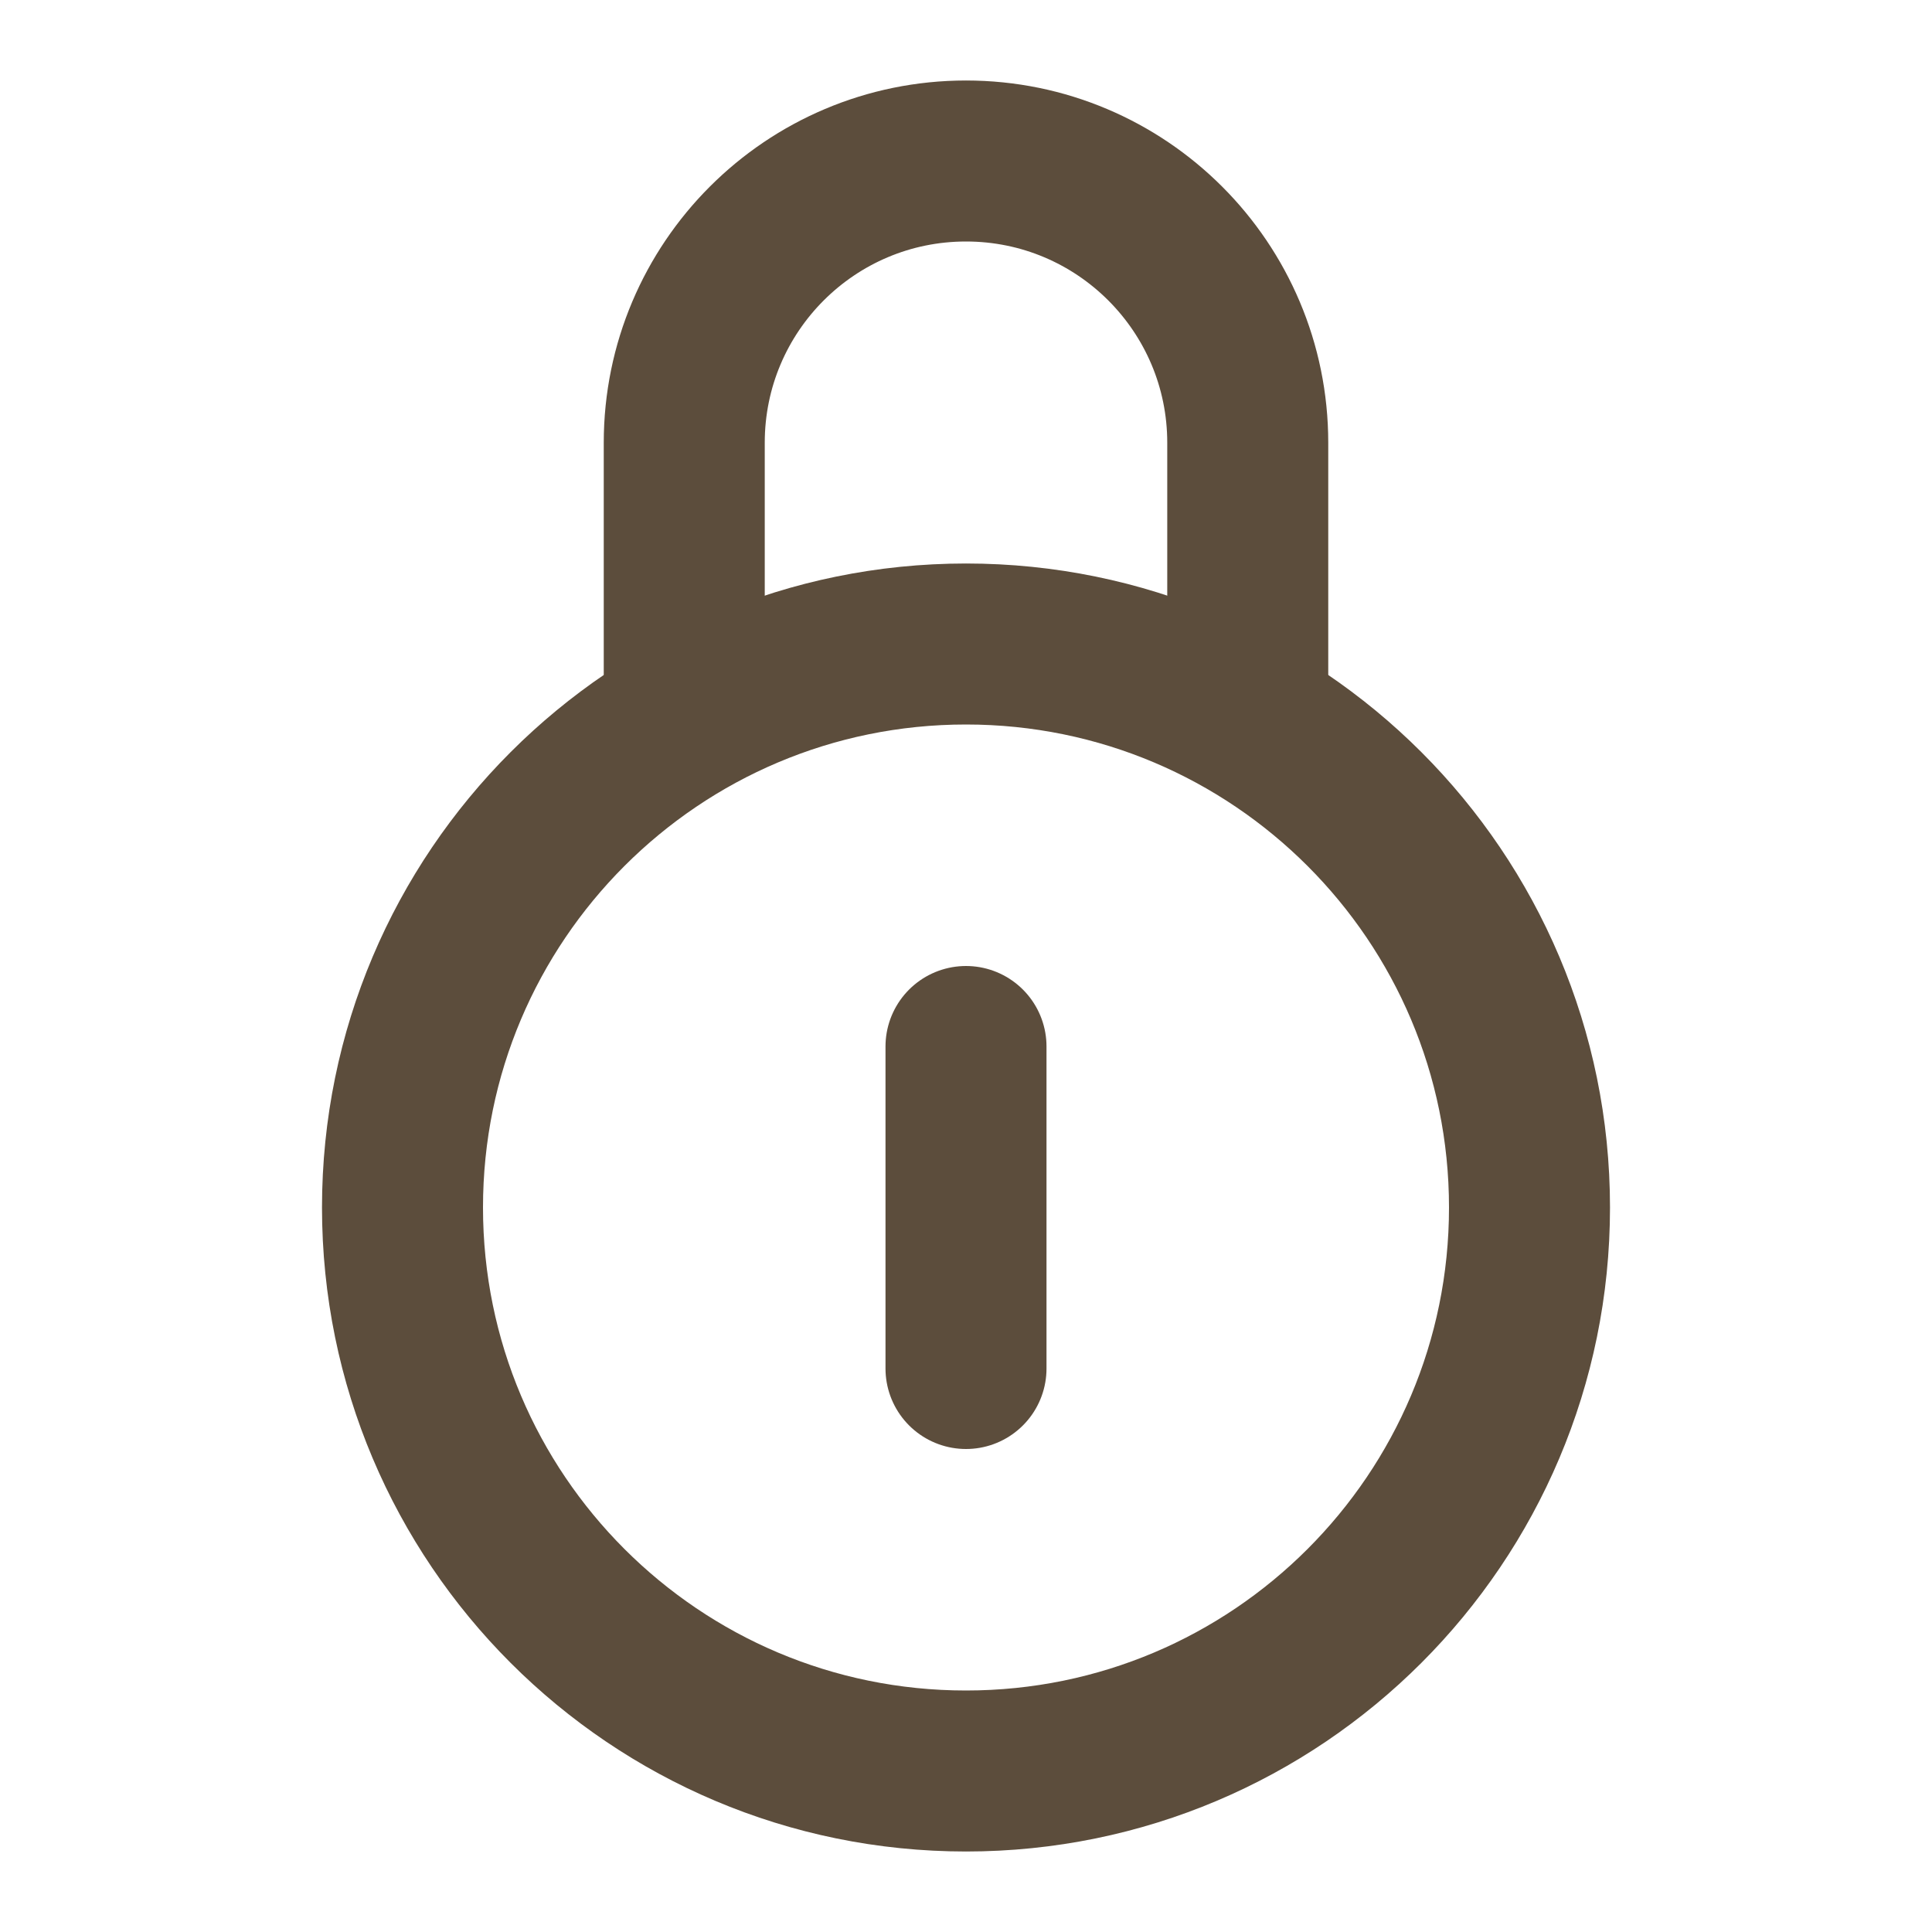
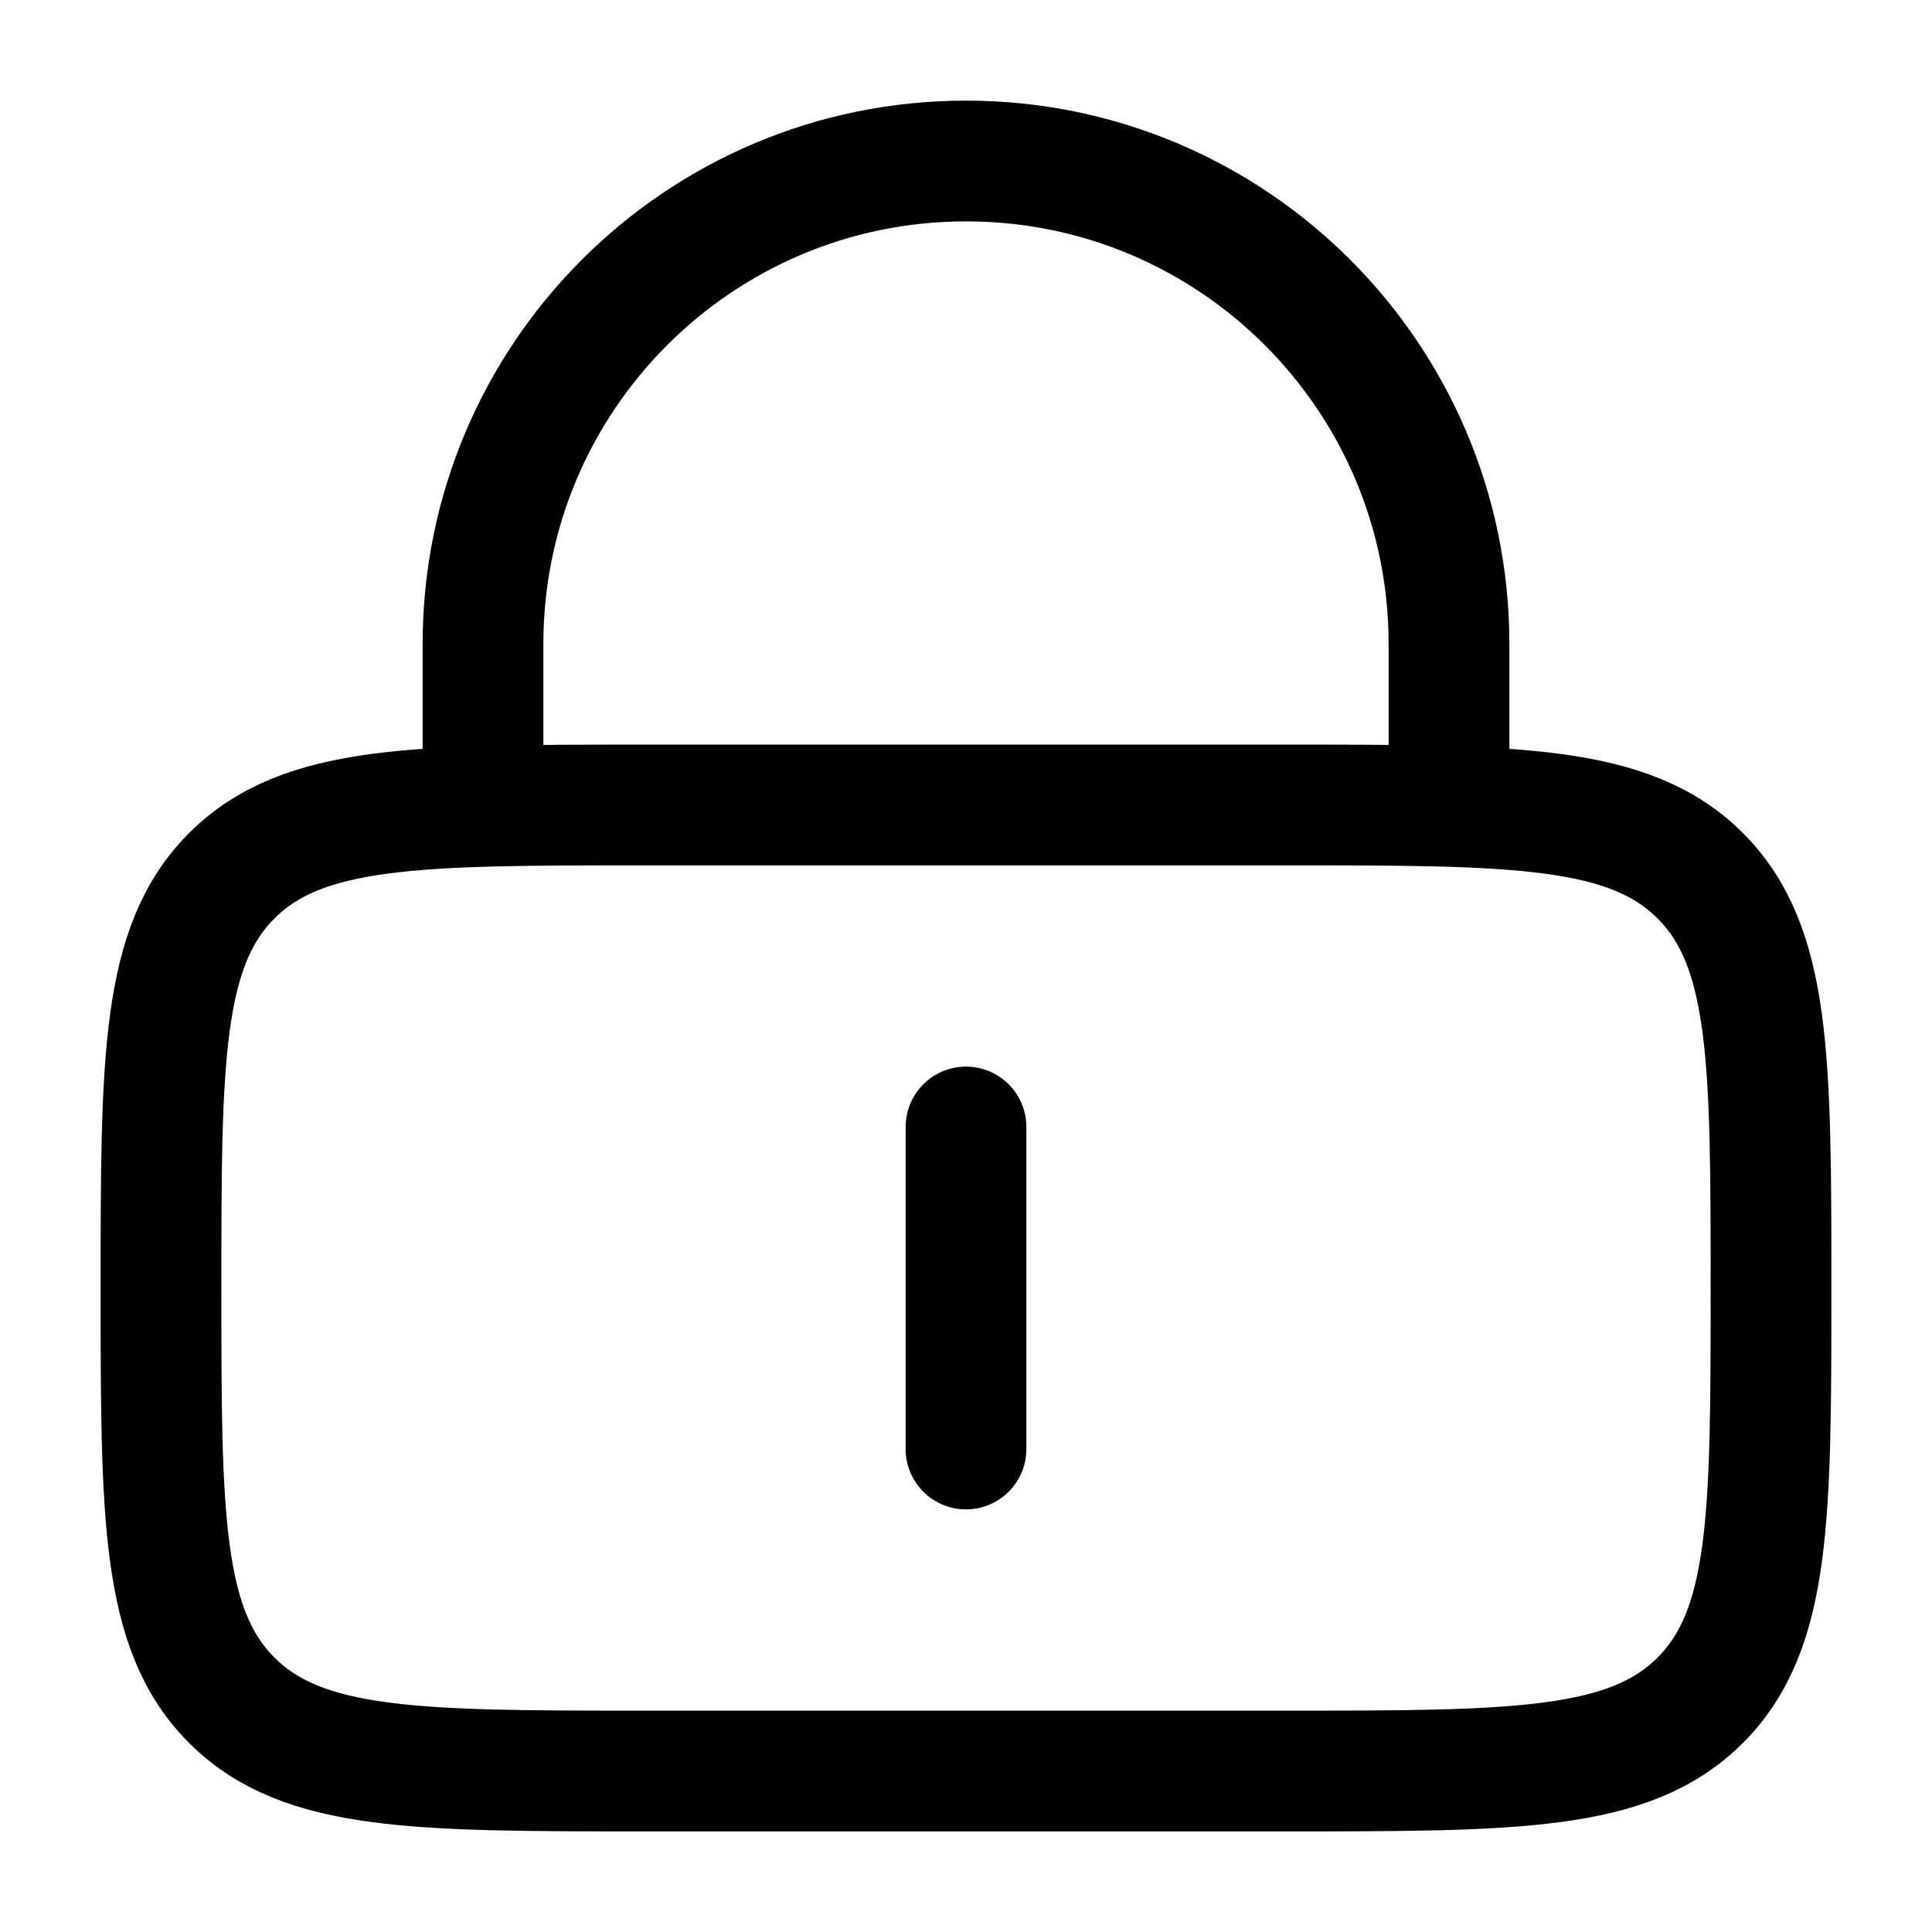
- <svg xmlns="http://www.w3.org/2000/svg" width="48" height="48" viewBox="0 0 48 48">
-   <g fill="none" stroke="#5c4d3c" stroke-width="4">
-     <circle cx="24" cy="30" r="14" />
-     <path stroke-linejoin="round" d="M31 18v-7a7 7 0 1 0-14 0v7" />
-     <path stroke-linecap="round" stroke-linejoin="round" d="M24 26v8" />
+ <svg xmlns="http://www.w3.org/2000/svg" width="256px" height="256px" viewBox="0 0 24 24" fill="none">
+   <g id="SVGRepo_bgCarrier" stroke-width="0" />
+   <g id="SVGRepo_tracerCarrier" stroke-linecap="round" stroke-linejoin="round" />
+   <g id="SVGRepo_iconCarrier">
+     <path d="M2 16C2 13.172 2 11.757 2.879 10.879C3.757 10 5.172 10 8 10H16C18.828 10 20.243 10 21.121 10.879C22 11.757 22 13.172 22 16C22 18.828 22 20.243 21.121 21.121C20.243 22 18.828 22 16 22H8C5.172 22 3.757 22 2.879 21.121C2 20.243 2 18.828 2 16Z" stroke="#000000" stroke-width="1.5" />
+     <path d="M12 14V18" stroke="#000000" stroke-width="1.5" stroke-linecap="round" />
+     <path d="M6 10V8C6 4.686 8.686 2 12 2C15.314 2 18 4.686 18 8V10" stroke="#000000" stroke-width="1.5" stroke-linecap="round" />
  </g>
</svg>
